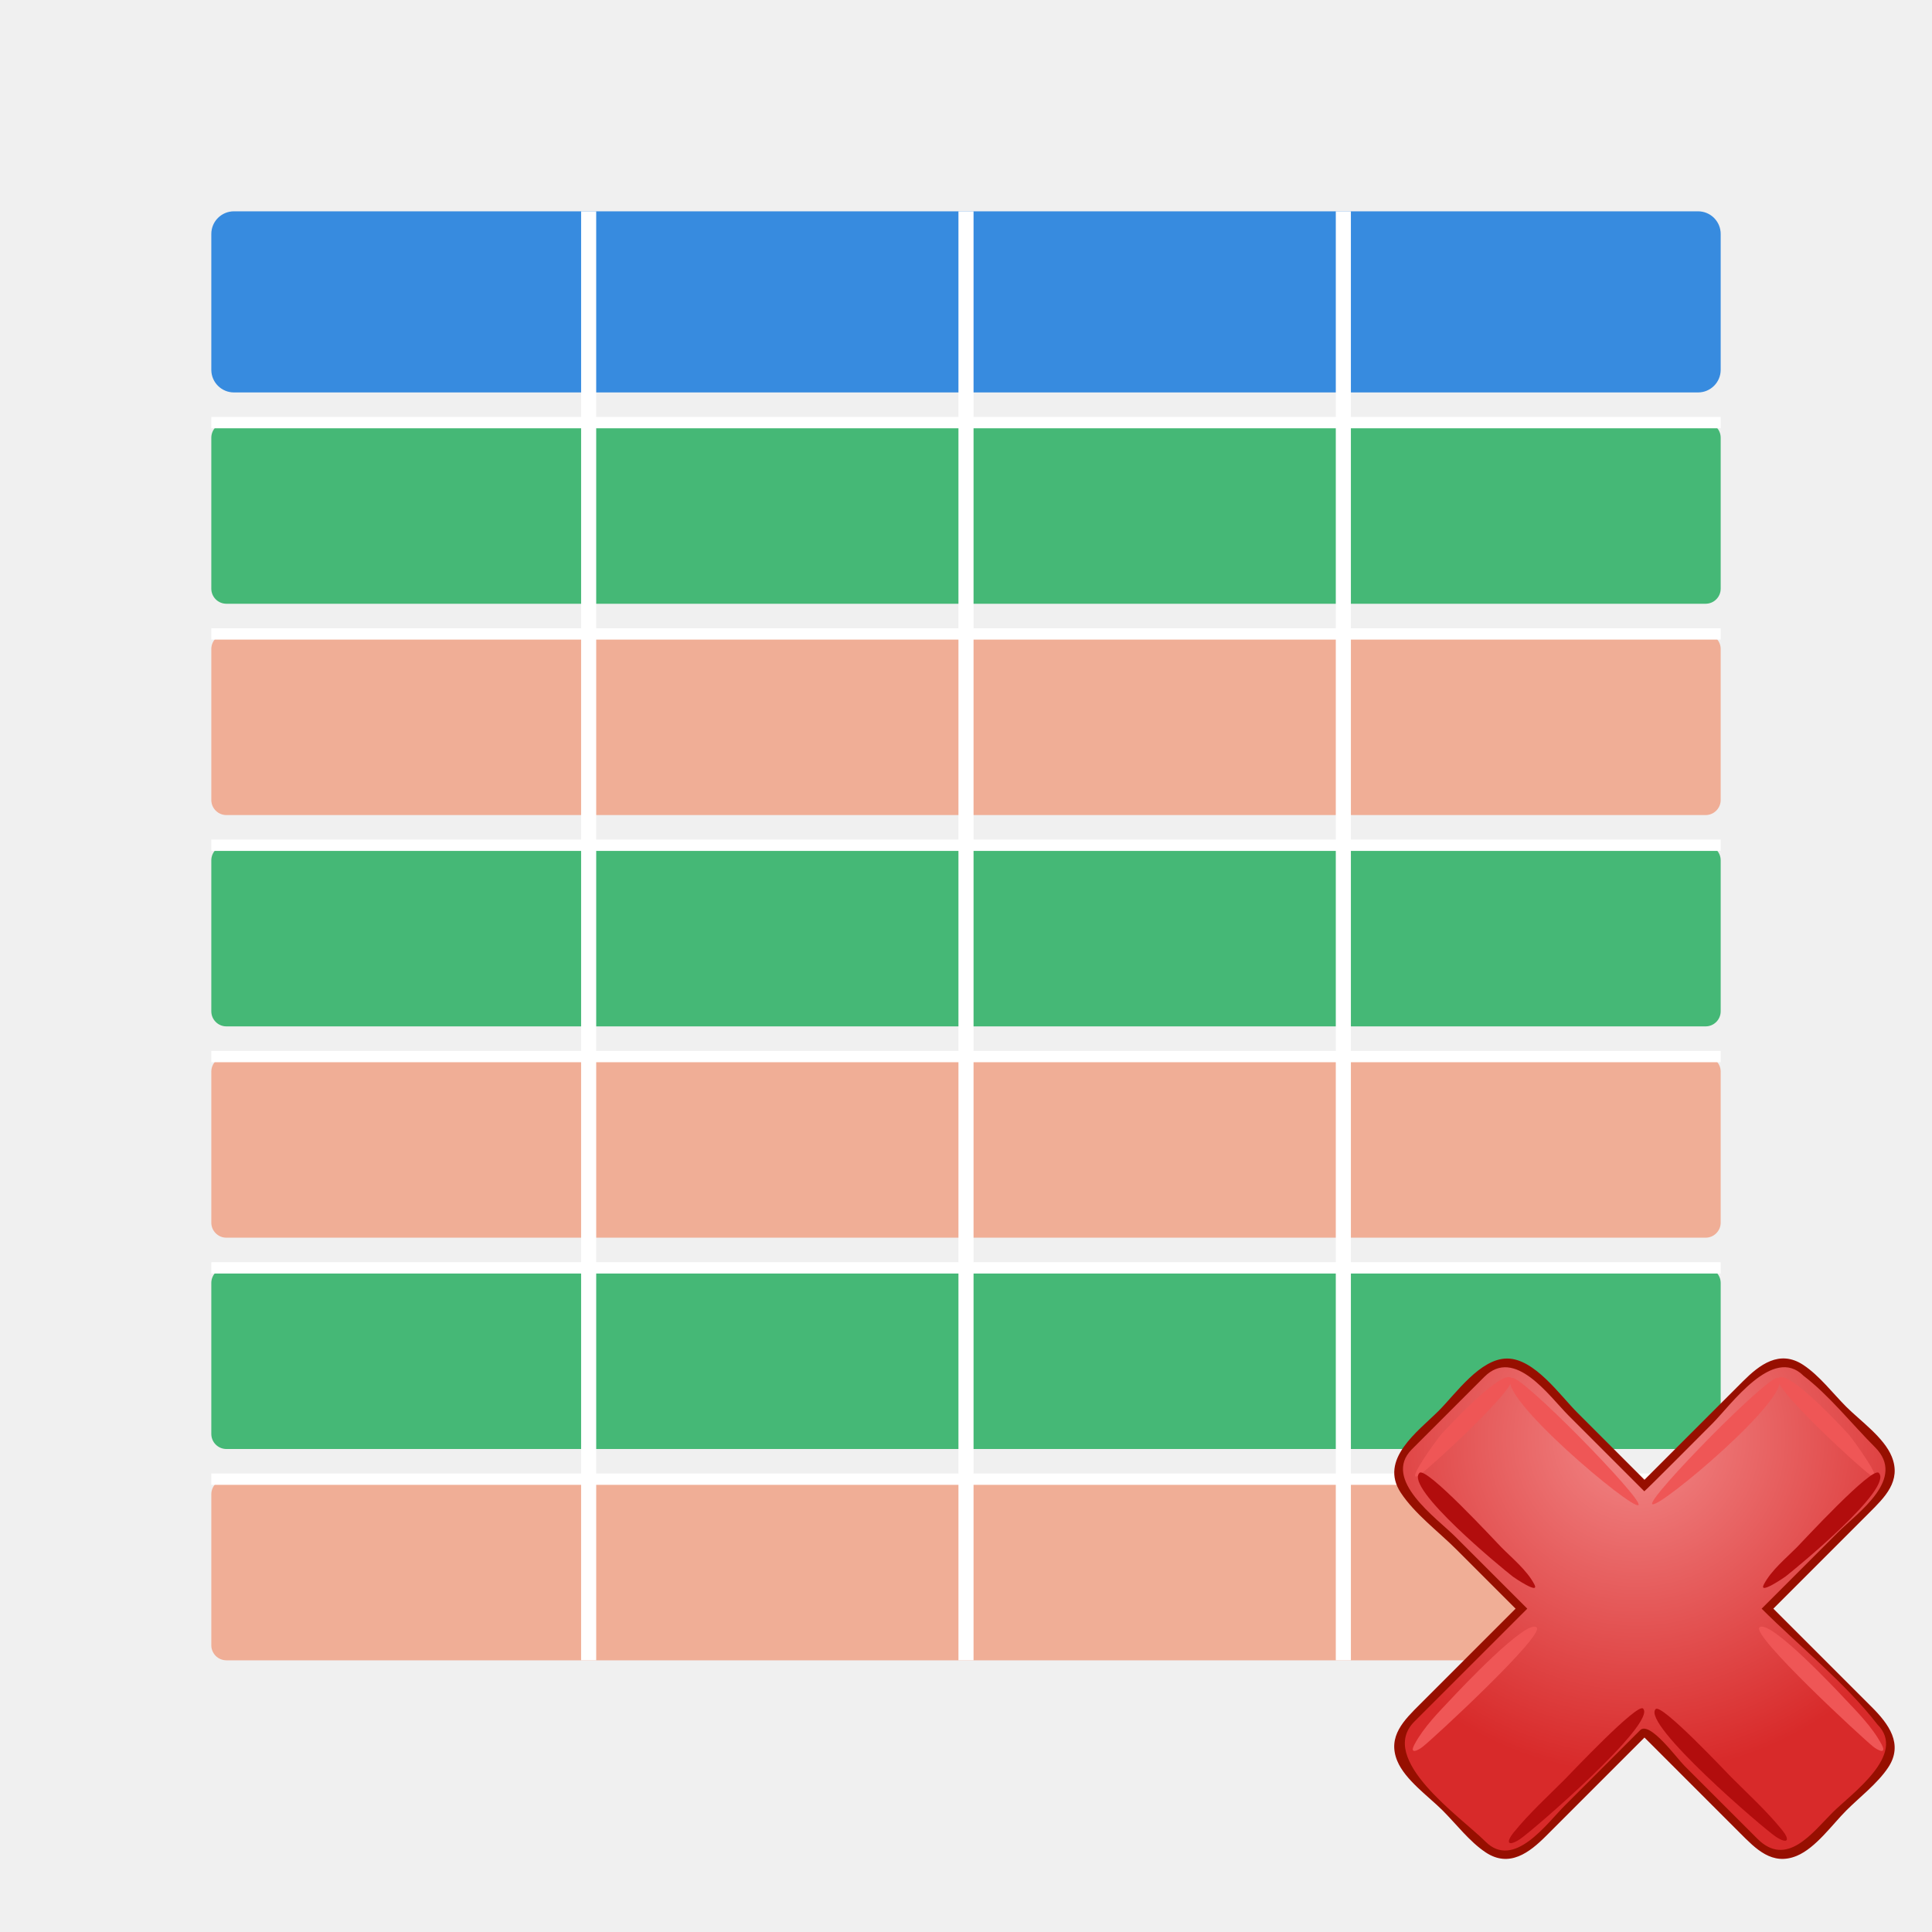
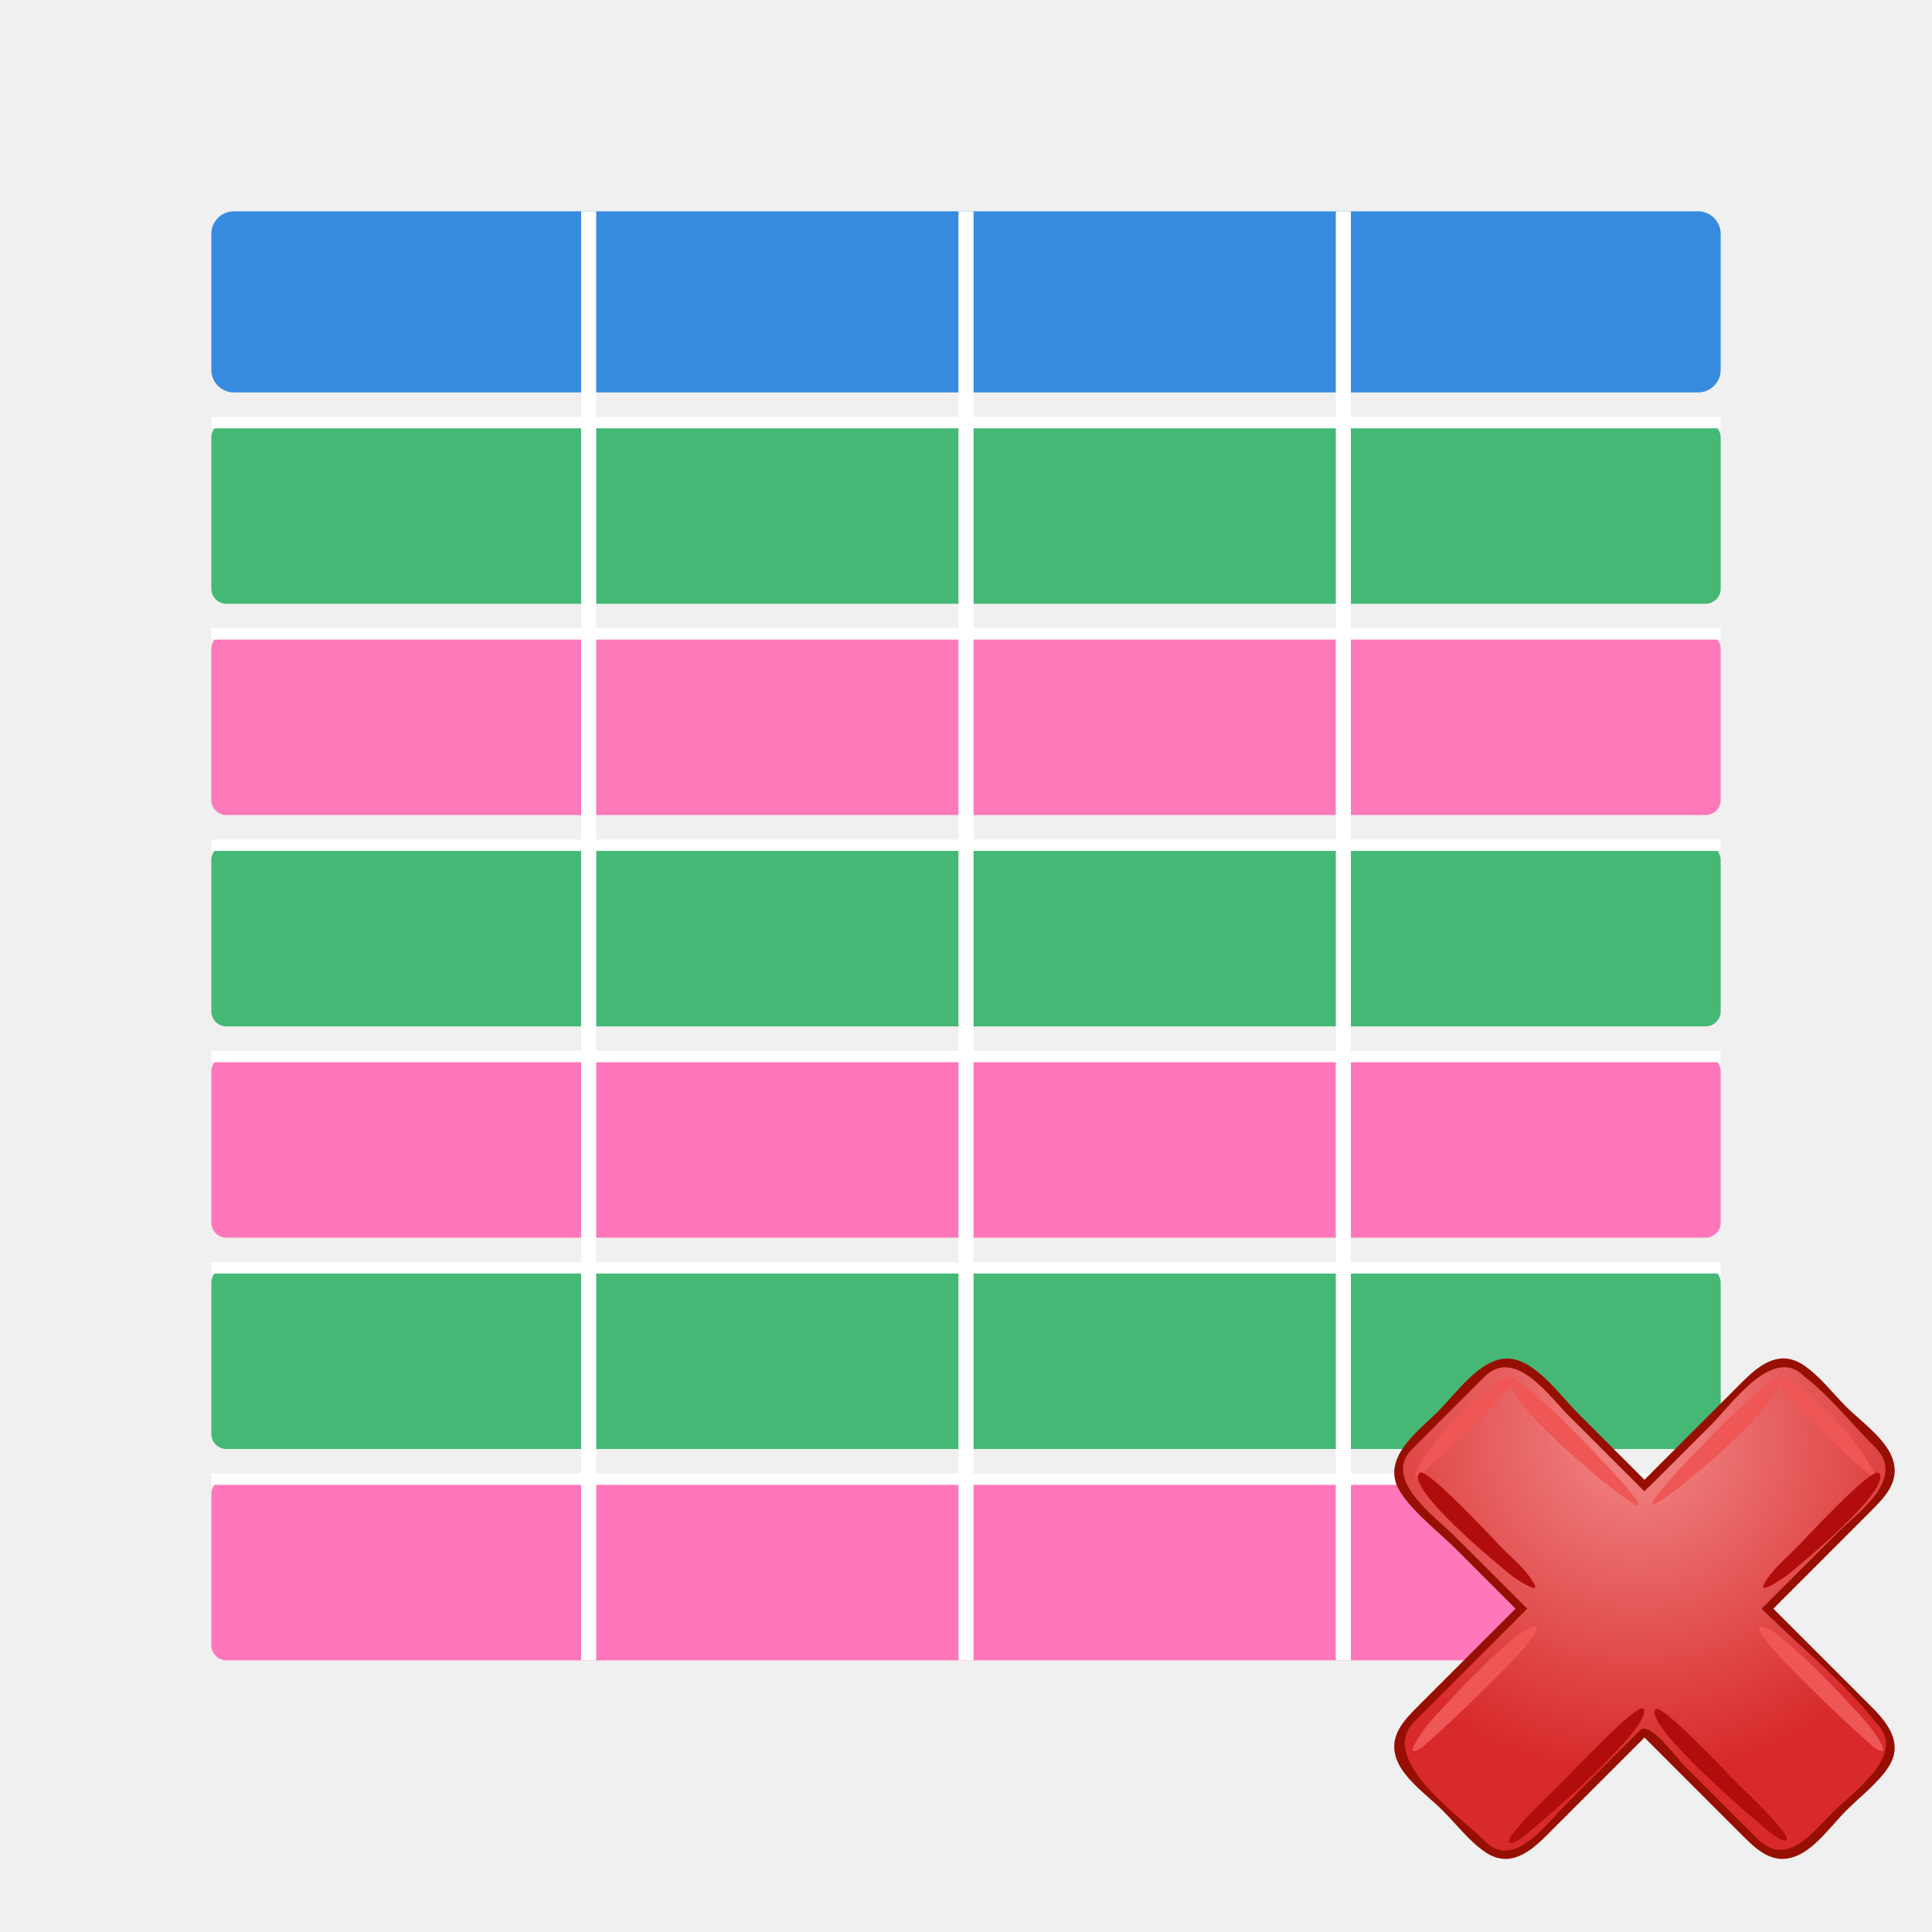
<svg xmlns="http://www.w3.org/2000/svg" xmlns:xlink="http://www.w3.org/1999/xlink" viewBox="0 0 256 256" width="256" height="256" version="1.1" id="svg15">
  <defs id="defs15">
    <radialGradient xlink:href="#XMLID_2_" id="radialGradient2976" gradientUnits="userSpaceOnUse" cx="66.348" cy="21.809" r="91.946" />
    <radialGradient r="91.946" id="XMLID_2_" gradientUnits="userSpaceOnUse" cy="21.809" cx="66.348">
      <stop style="stop-color:#F28888" offset="0" id="stop6" />
      <stop style="stop-color:#D82A2A" offset="1" id="stop8" />
    </radialGradient>
  </defs>
  <rect x="28" y="28" width="200" height="24" rx="3" fill="#2E86DE" opacity="0.95" id="rect1" />
  <rect x="28" y="56" width="200" height="24" rx="2" fill="#27AE60" opacity="0.85" id="rect2" />
-   <rect x="28" y="84" width="200" height="24" rx="2" fill="#F0A68C" opacity="0.9" id="rect3" />
+   <rect x="28" y="84" width="200" height="24" rx="2" fill="#F0A68C" opacity="0.9" id="rect3" style="fill:#ff6cb4;fill-opacity:1" />
  <rect x="28" y="112" width="200" height="24" rx="2" fill="#27AE60" opacity="0.85" id="rect4" />
-   <rect x="28" y="140" width="200" height="24" rx="2" fill="#F0A68C" opacity="0.9" id="rect5" />
+   <rect x="28" y="140" width="200" height="24" rx="2" fill="#F0A68C" opacity="0.9" id="rect5" style="fill:#ff69b4;fill-opacity:1" />
  <rect x="28" y="168" width="200" height="24" rx="2" fill="#27AE60" opacity="0.85" id="rect6" />
-   <rect x="28" y="196" width="200" height="24" rx="2" fill="#F0A68C" opacity="0.9" id="rect7" />
+   <rect x="28" y="196" width="200" height="24" rx="2" fill="#F0A68C" opacity="0.9" id="rect7" style="fill:#ff69b4;fill-opacity:1" />
  <line x1="78" y1="28" x2="78" y2="220" stroke="white" stroke-width="2" id="line7" />
  <line x1="128" y1="28" x2="128" y2="220" stroke="white" stroke-width="2" id="line8" />
  <line x1="178" y1="28" x2="178" y2="220" stroke="white" stroke-width="2" id="line9" />
  <line x1="28" y1="56" x2="228" y2="56" stroke="white" stroke-width="1.5" id="line10" />
  <line x1="28" y1="84" x2="228" y2="84" stroke="white" stroke-width="1.5" id="line11" />
  <line x1="28" y1="112" x2="228" y2="112" stroke="white" stroke-width="1.5" id="line12" />
  <line x1="28" y1="140" x2="228" y2="140" stroke="white" stroke-width="1.5" id="line13" />
  <line x1="28" y1="168" x2="228" y2="168" stroke="white" stroke-width="1.5" id="line14" />
  <line x1="28" y1="196" x2="228" y2="196" stroke="white" stroke-width="1.5" id="line15" />
  <g style="display:inline" id="g3" transform="matrix(0.4842969,0,0,0.4842969,184.741,180.0006)">
    <radialGradient r="91.946" id="radialGradient16325" gradientUnits="userSpaceOnUse" cy="21.809" cx="66.348">
      <stop style="stop-color:#F28888" offset="0" id="stop16321" />
      <stop style="stop-color:#D82A2A" offset="1" id="stop16323" />
    </radialGradient>
    <path style="fill:url(#radialGradient2976)" id="path10" d="m 132.99,99.316 c -6.597,-6.595 -13.189,-13.188 -19.785,-19.783 -3.288,-3.288 -6.576,-6.577 -9.864,-9.865 -1.915,-1.915 -0.106,-2.309 1.725,-4.14 8.093,-8.095 16.188,-16.19 24.281,-24.283 2.697,-2.7 5.927,-5.249 6.376,-9.333 0.617,-5.644 -4.11,-9.153 -7.651,-12.693 C 122.299,13.446 110.746,-3.438 101.049,2.576 93.391,7.326 86.929,16.34 80.617,22.652 77.138,26.131 73.66,29.609 70.181,33.086 68.031,35.236 68.354,34.677 66.185,32.51 58.134,24.459 50.081,16.408 42.028,8.357 39.7,6.029 37.183,2.765 33.971,1.665 27.844,-0.43 23.96,4.135 20.145,7.946 14.543,13.548 -1.539,24.544 1.678,33.958 c 1.098,3.213 4.361,5.729 6.688,8.059 4.404,4.404 8.807,8.807 13.212,13.212 3.648,3.648 7.296,7.296 10.945,10.947 2.167,2.167 2.726,1.845 0.576,3.996 -7.969,7.967 -15.936,15.936 -23.905,23.904 -2.152,2.152 -4.979,4.335 -6.608,6.962 -3.749,6.042 0.466,10.843 4.523,14.898 5.48,5.48 15.905,20.748 24.816,19.772 8.071,-0.884 17.021,-14.063 22.218,-19.261 4.016,-4.012 8.029,-8.025 12.043,-12.039 2.167,-2.167 1.845,-2.726 3.994,-0.575 8.245,8.242 16.489,16.485 24.732,24.729 2.883,2.883 5.76,6.67 10.104,7.146 5.642,0.617 9.15,-4.11 12.691,-7.65 5.942,-5.942 24.881,-19.152 15.283,-28.742" />
    <path style="fill:#ef5656" id="path12" d="M 32.108,5.382 C 34.234,7.512 9.882,29.862 7.021,31.804 2.273,35.027 11.877,21.857 12.801,20.845 14.289,19.217 29.448,2.722 32.108,5.382" />
    <path style="fill:#ef5656" id="path14" d="m 38.985,73.616 c 2.172,2.18 -28.186,30.286 -31.196,32.637 -1.428,1.116 -3.703,2.102 -2.241,-0.648 2.541,-4.777 6.725,-8.94 10.396,-12.841 1.652,-1.754 20.405,-21.785 23.041,-19.148" />
    <path style="fill:#ef5656" id="path16" d="m 99.911,73.616 c -2.167,2.172 28.184,30.286 31.193,32.637 1.429,1.116 3.705,2.102 2.243,-0.648 -2.539,-4.777 -6.724,-8.94 -10.394,-12.841 -1.65,-1.754 -20.405,-21.785 -23.042,-19.148" />
    <path style="fill:#ef5656" id="path18" d="M 32.108,5.382 C 33.949,3.544 68.296,38.657 66.839,40.115 65.281,41.677 27.561,9.945 32.108,5.382" />
    <path style="fill:#ef5656" id="path20" d="m 105.076,5.382 c -2.129,2.132 22.224,24.48 25.086,26.422 4.746,3.223 -4.855,-9.947 -5.781,-10.959 C 122.896,19.219 107.732,2.722 105.076,5.382" />
    <path style="fill:#ef5656" id="path22" d="M 105.076,5.382 C 103.24,3.548 69.136,38.39 70.6,39.855 72.179,41.439 109.615,9.929 105.076,5.382" />
    <path style="fill:#b20d0d" id="path24" d="m 132.569,31.309 c -1.838,-1.838 -20.787,18.733 -22.4,20.36 -3.009,3.038 -7.01,6.294 -9.028,10.148 -1.559,2.978 5.516,-1.839 5.892,-2.13 3.065,-2.374 29.68,-24.242 25.536,-28.378" />
    <path style="fill:#b20d0d" id="path26" d="m 68.087,95.791 c -1.589,-1.594 -19.854,17.809 -21.491,19.445 -4.685,4.684 -9.672,9.238 -13.859,14.391 -2.32,2.854 -1.628,4.019 1.6,1.941 3.205,-2.06 37.682,-31.851 33.75,-35.777" />
    <path style="fill:#b20d0d" id="path28" d="m 6.914,31.309 c 1.829,-1.833 20.79,18.735 22.399,20.36 3.011,3.04 7.008,6.294 9.029,10.148 1.56,2.978 -5.514,-1.839 -5.89,-2.13 C 29.388,57.316 2.769,35.432 6.914,31.309" />
    <path style="fill:#b20d0d" id="path30" d="m 71.536,95.937 c 1.603,-1.607 19.133,17.082 20.689,18.639 4.686,4.684 9.672,9.24 13.857,14.39 2.317,2.855 1.627,4.018 -1.599,1.942 C 101.277,128.847 67.55,99.91 71.536,95.937" />
    <path style="fill:#970f00" id="path32" d="m 30.881,0.022 c -7.374,0 -14.027,9.615 -18.709,14.297 -5.675,5.674 -16.408,13.272 -10.383,22.412 3.84,5.826 10.373,10.68 15.26,15.567 5.387,5.388 10.777,10.771 16.161,16.163 -8.732,8.721 -17.454,17.452 -26.181,26.179 -4.257,4.257 -8.981,8.757 -6.191,15.486 2.154,5.201 8.574,9.712 12.414,13.552 3.698,3.698 7.337,8.499 11.725,11.435 6.522,4.365 12.054,0.048 16.563,-4.459 8.978,-8.978 17.962,-17.951 26.934,-26.934 8.722,8.732 17.454,17.454 26.181,26.179 4.257,4.255 8.753,8.979 15.485,6.191 5.199,-2.153 9.711,-8.571 13.552,-12.412 3.697,-3.697 8.499,-7.335 11.434,-11.723 4.325,-6.462 0.058,-12.045 -4.458,-16.563 -8.979,-8.978 -17.952,-17.96 -26.935,-26.932 8.722,-8.732 17.454,-17.456 26.182,-26.183 4.242,-4.242 8.927,-8.711 6.212,-15.419 -2.119,-5.23 -8.59,-9.774 -12.435,-13.62 C 119.991,9.539 116.337,4.69 111.924,1.778 105.407,-2.523 99.903,1.765 95.403,6.263 86.425,15.241 77.443,24.214 68.471,33.197 62.344,27.062 56.211,20.937 50.081,14.805 45.346,10.073 38.364,0.018 30.881,0.022 m -5.93,132.153 C 18.232,125.458 -4.776,109.644 5.522,99.346 15.818,89.052 26.112,78.755 36.409,68.46 29.856,61.908 23.303,55.353 16.748,48.8 11.567,43.619 -3.434,33.12 4.826,24.862 11.435,18.254 18.047,11.645 24.657,5.037 c 8.307,-8.303 17.728,5.276 23.09,10.636 6.891,6.891 13.782,13.782 20.673,20.671 0.104,0.104 17.34,-17.238 18.626,-18.522 5.156,-5.156 16.596,-21.437 24.944,-13.079 7.122,5.452 13.205,13.201 19.557,19.548 8.67,8.668 -4.56,17.713 -10.288,23.443 -6.909,6.909 -13.817,13.818 -20.727,20.728 10.312,10.309 22.737,20.149 31.657,31.657 8.243,8.24 -7.113,18.976 -12.248,24.109 -5.53,5.527 -12.562,15.199 -20.584,7.178 -6.651,-6.65 -13.301,-13.302 -19.953,-19.952 -2.148,-2.147 -9.521,-12.34 -12.118,-9.746 -6.862,6.862 -13.724,13.722 -20.585,20.584 -4.958,4.954 -13.975,17.677 -21.75,9.883" />
  </g>
</svg>
